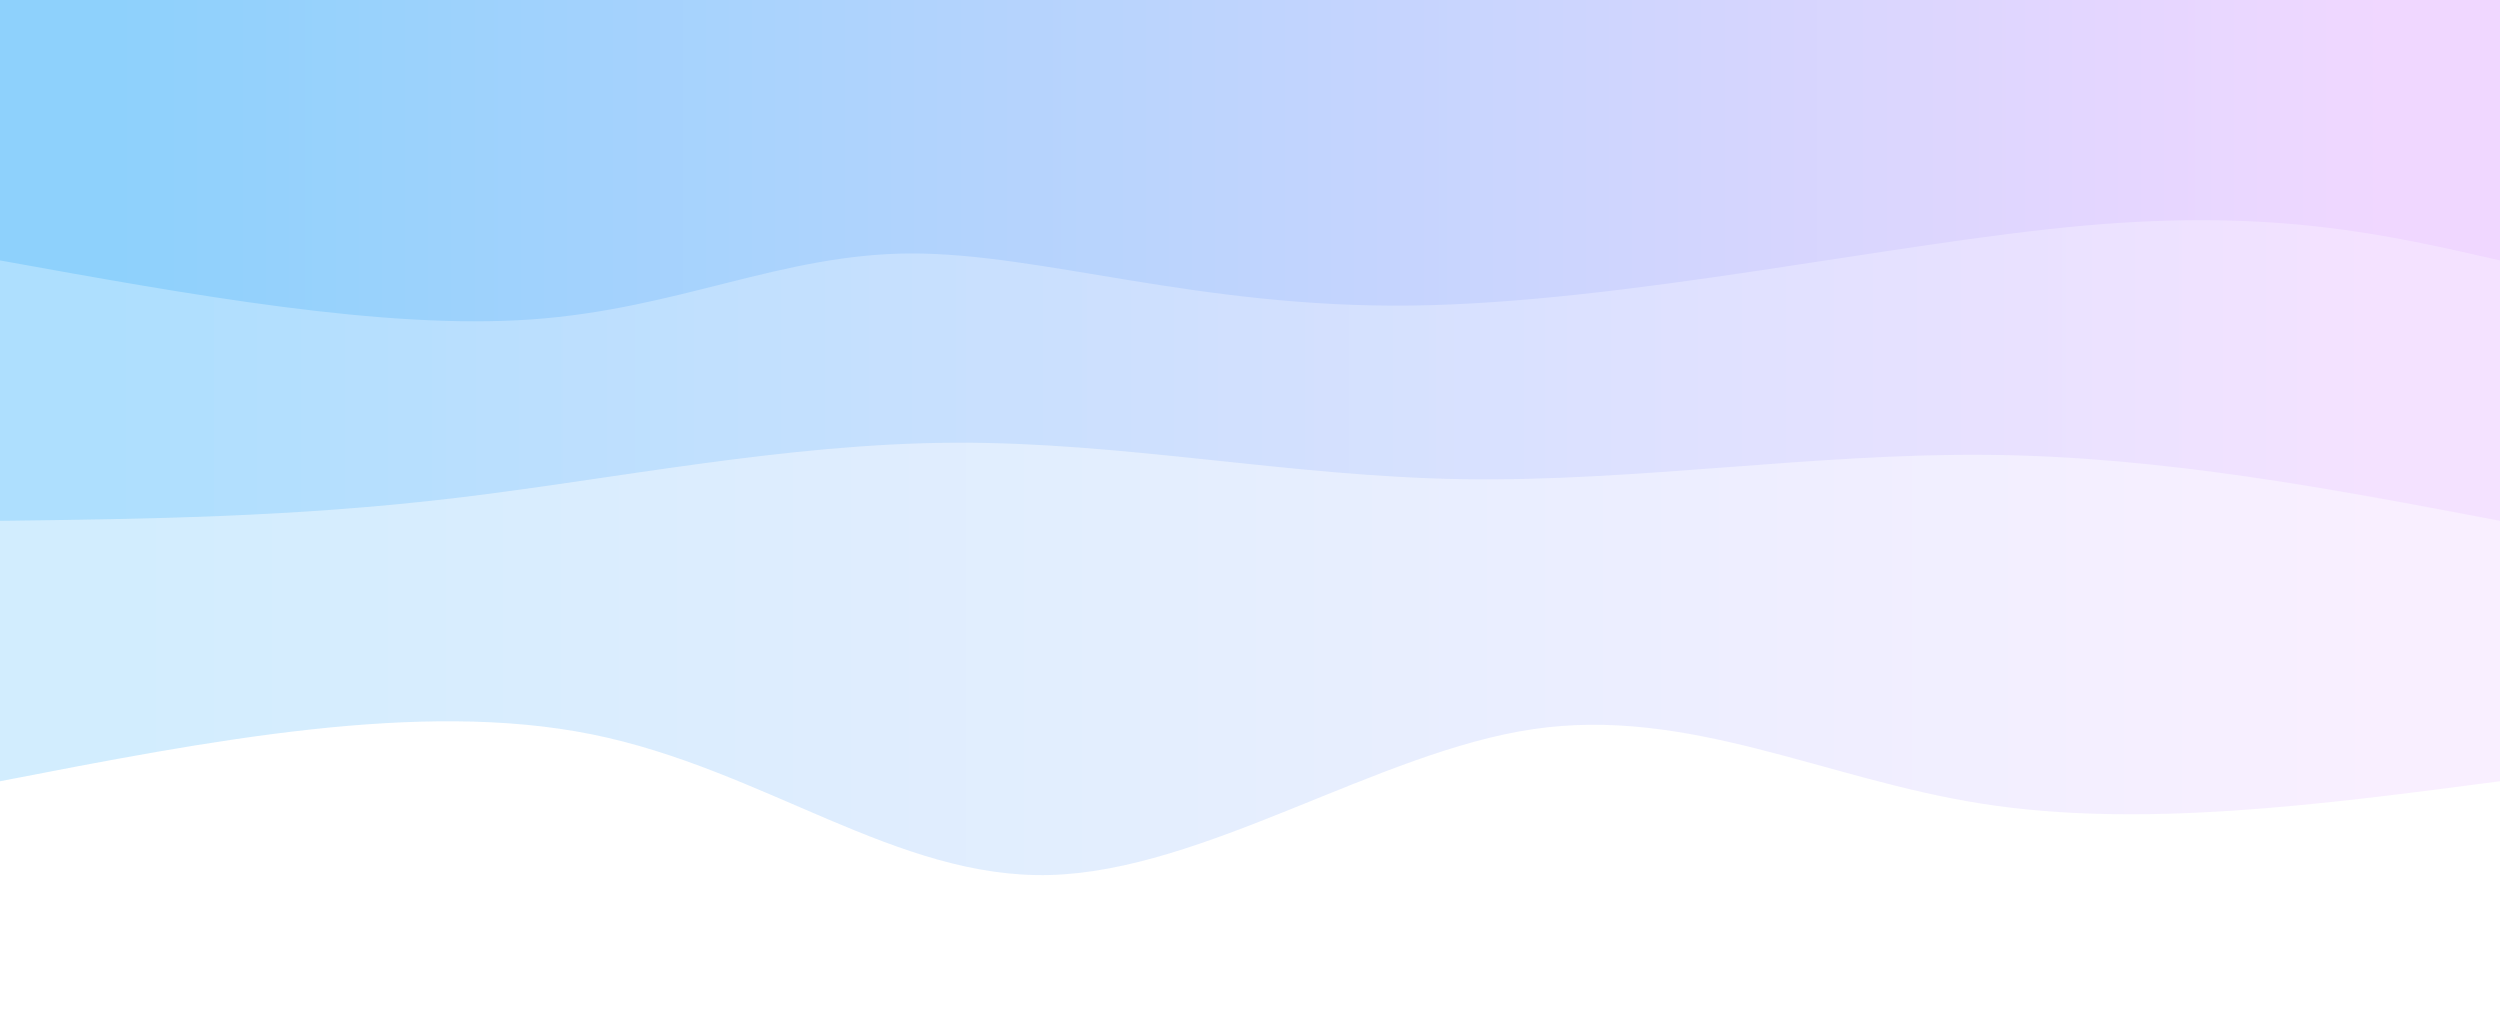
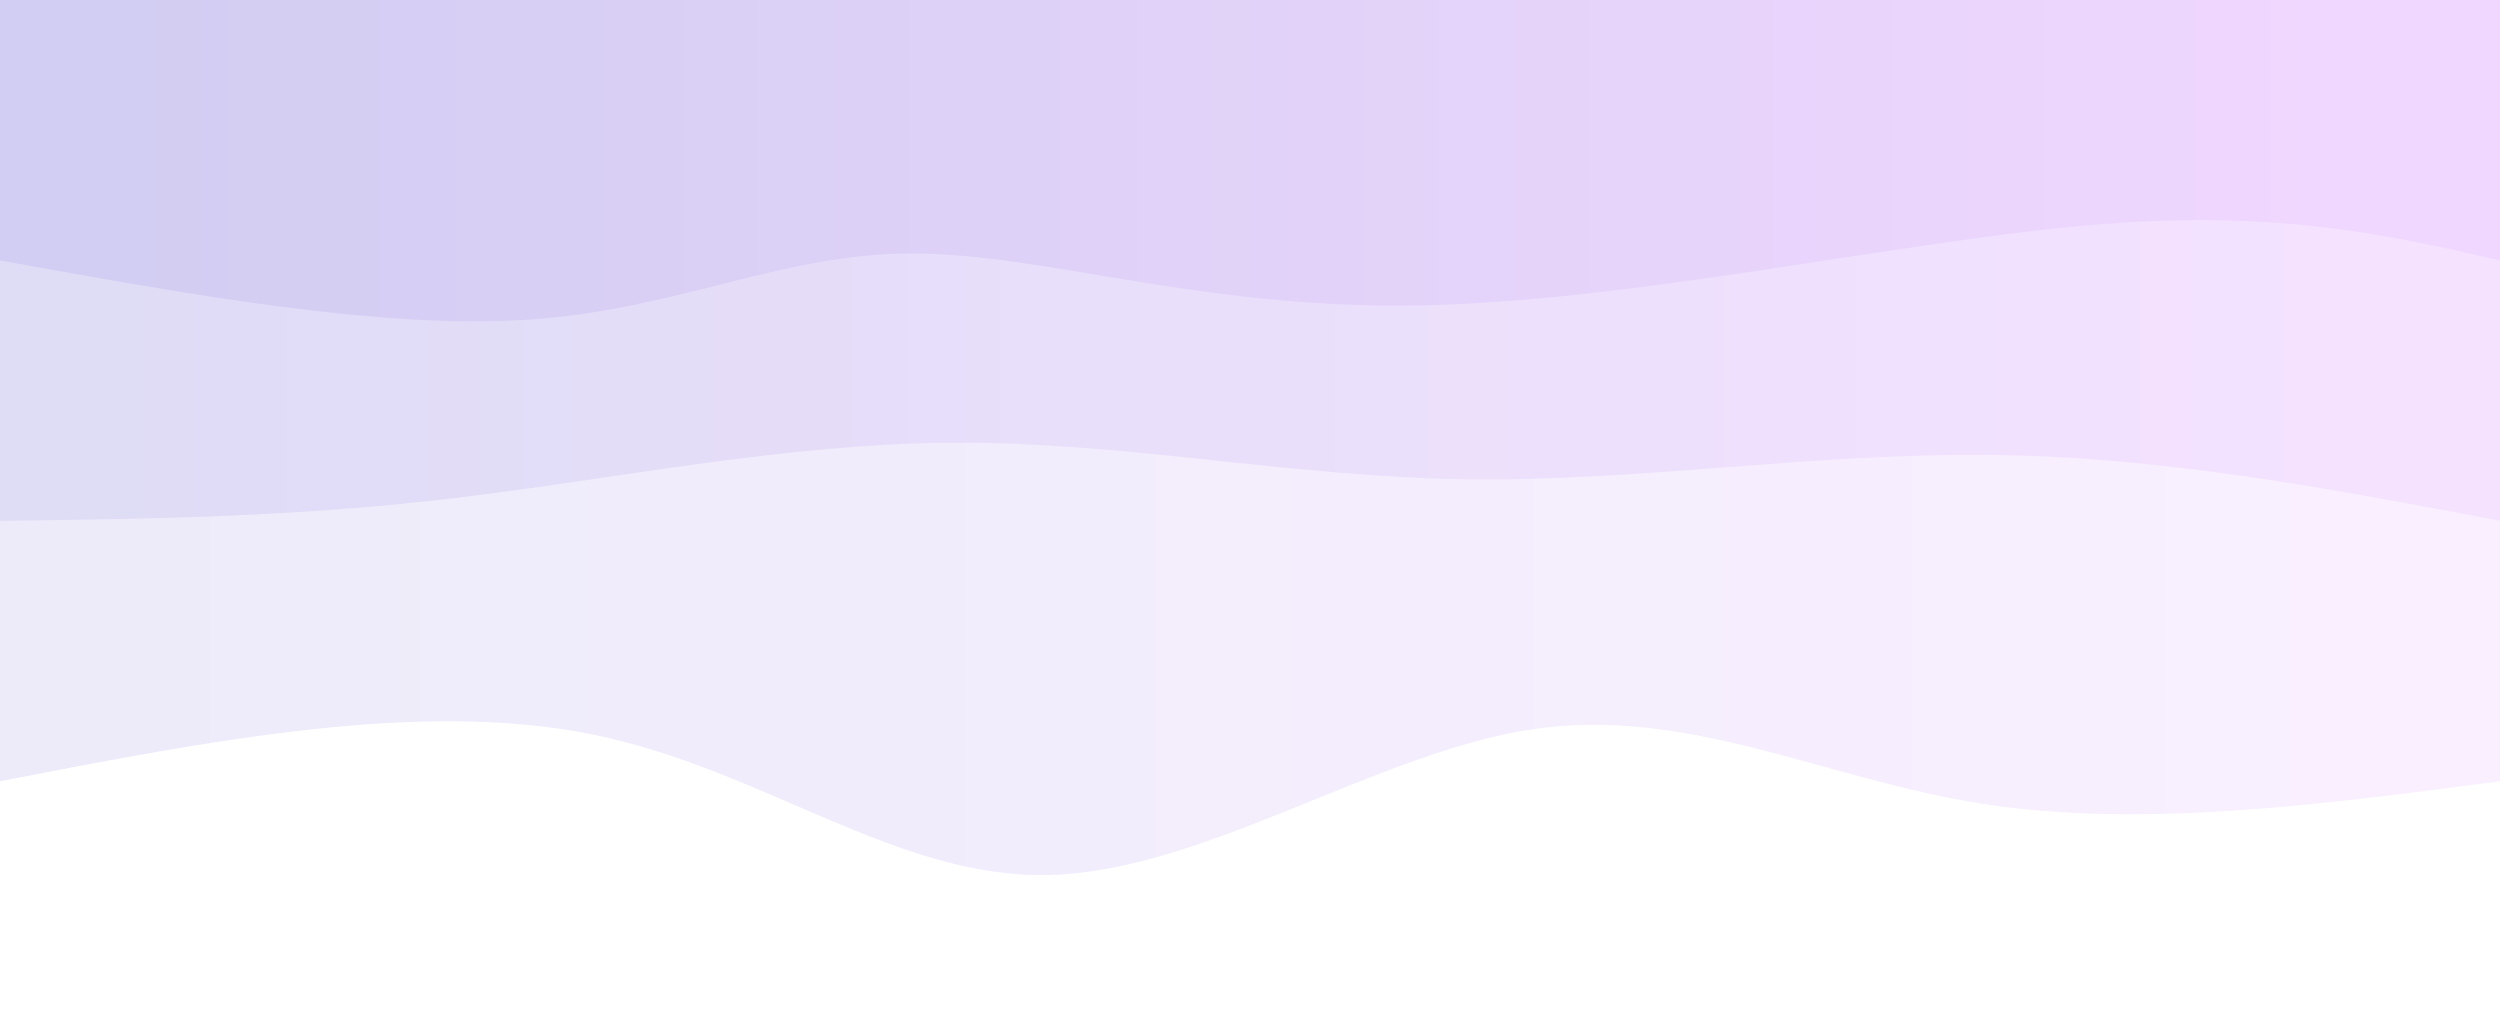
<svg xmlns="http://www.w3.org/2000/svg" width="100%" height="100%" id="svg" viewBox="0 0 1440 590" class="transition duration-300 ease-in-out delay-150">
  <style>
          .path-0{
            animation:pathAnim-0 4s;
            animation-timing-function: linear;
            animation-iteration-count: infinite;
          }
          @keyframes pathAnim-0{
            0%{
              d: path("M 0,600 C 0,600 0,150 0,150 C 103.483,136.402 206.967,122.804 298,137 C 389.033,151.196 467.617,193.187 557,180 C 646.383,166.813 746.565,98.45 835,96 C 923.435,93.55 1000.124,157.014 1099,177 C 1197.876,196.986 1318.938,173.493 1440,150 C 1440,150 1440,600 1440,600 Z");
            }
            25%{
              d: path("M 0,600 C 0,600 0,150 0,150 C 121.971,154.699 243.943,159.397 338,170 C 432.057,180.603 498.201,197.11 593,183 C 687.799,168.89 811.254,124.163 916,129 C 1020.746,133.837 1106.785,188.239 1191,200 C 1275.215,211.761 1357.608,180.88 1440,150 C 1440,150 1440,600 1440,600 Z");
            }
            50%{
              d: path("M 0,600 C 0,600 0,150 0,150 C 101.474,171.665 202.947,193.33 298,202 C 393.053,210.67 481.684,206.344 570,197 C 658.316,187.656 746.316,173.292 837,164 C 927.684,154.708 1021.053,150.488 1122,149 C 1222.947,147.512 1331.474,148.756 1440,150 C 1440,150 1440,600 1440,600 Z");
            }
            75%{
              d: path("M 0,600 C 0,600 0,150 0,150 C 59.722,151.885 119.445,153.77 234,157 C 348.555,160.23 517.943,164.804 628,177 C 738.057,189.196 788.785,209.014 856,191 C 923.215,172.986 1006.919,117.139 1107,104 C 1207.081,90.861 1323.541,120.431 1440,150 C 1440,150 1440,600 1440,600 Z");
            }
            100%{
              d: path("M 0,600 C 0,600 0,150 0,150 C 103.483,136.402 206.967,122.804 298,137 C 389.033,151.196 467.617,193.187 557,180 C 646.383,166.813 746.565,98.45 835,96 C 923.435,93.55 1000.124,157.014 1099,177 C 1197.876,196.986 1318.938,173.493 1440,150 C 1440,150 1440,600 1440,600 Z");
            }
          }</style>
  <defs>
    <linearGradient id="gradient" x1="0%" y1="50%" x2="100%" y2="50%">
      <stop offset="5%" stop-color="#f0d7ff" />
-       <stop offset="95%" stop-color="#8ed1fc" />
+       <stop offset="95%" stop-color="#d2cdf2" />
    </linearGradient>
  </defs>
  <path d="M 0,600 C 0,600 0,150 0,150 C 103.483,136.402 206.967,122.804 298,137 C 389.033,151.196 467.617,193.187 557,180 C 646.383,166.813 746.565,98.45 835,96 C 923.435,93.55 1000.124,157.014 1099,177 C 1197.876,196.986 1318.938,173.493 1440,150 C 1440,150 1440,600 1440,600 Z" stroke="none" stroke-width="0" fill="url(#gradient)" fill-opacity="0.4" class="transition-all duration-300 ease-in-out delay-150 path-0" transform="rotate(-180 720 300)" />
  <style>
          .path-1{
            animation:pathAnim-1 4s;
            animation-timing-function: linear;
            animation-iteration-count: infinite;
          }
          @keyframes pathAnim-1{
            0%{
              d: path("M 0,600 C 0,600 0,300 0,300 C 97.33,318.517 194.66,337.033 295,338 C 395.34,338.967 498.689,322.383 598,324 C 697.311,325.617 792.584,345.435 890,345 C 987.416,344.565 1086.976,323.876 1179,313 C 1271.024,302.124 1355.512,301.062 1440,300 C 1440,300 1440,600 1440,600 Z");
            }
            25%{
              d: path("M 0,600 C 0,600 0,300 0,300 C 116.019,284.651 232.038,269.301 309,264 C 385.962,258.699 423.866,263.445 523,263 C 622.134,262.555 782.498,256.919 904,261 C 1025.502,265.081 1108.144,278.88 1191,287 C 1273.856,295.12 1356.928,297.56 1440,300 C 1440,300 1440,600 1440,600 Z");
            }
            50%{
              d: path("M 0,600 C 0,600 0,300 0,300 C 107.158,313.474 214.316,326.947 317,318 C 419.684,309.053 517.895,277.684 607,280 C 696.105,282.316 776.105,318.316 870,336 C 963.895,353.684 1071.684,353.053 1169,344 C 1266.316,334.947 1353.158,317.474 1440,300 C 1440,300 1440,600 1440,600 Z");
            }
            75%{
              d: path("M 0,600 C 0,600 0,300 0,300 C 104.134,324.383 208.268,348.766 292,341 C 375.732,333.234 439.062,293.321 548,287 C 656.938,280.679 811.483,307.952 903,312 C 994.517,316.048 1023.005,296.871 1102,291 C 1180.995,285.129 1310.498,292.565 1440,300 C 1440,300 1440,600 1440,600 Z");
            }
            100%{
              d: path("M 0,600 C 0,600 0,300 0,300 C 97.33,318.517 194.66,337.033 295,338 C 395.34,338.967 498.689,322.383 598,324 C 697.311,325.617 792.584,345.435 890,345 C 987.416,344.565 1086.976,323.876 1179,313 C 1271.024,302.124 1355.512,301.062 1440,300 C 1440,300 1440,600 1440,600 Z");
            }
          }</style>
  <defs>
    <linearGradient id="gradient" x1="0%" y1="50%" x2="100%" y2="50%">
      <stop offset="5%" stop-color="#f0d7ff" />
-       <stop offset="95%" stop-color="#8ed1fc" />
+       <stop offset="95%" stop-color="#d2cdf2" />
    </linearGradient>
  </defs>
  <path d="M 0,600 C 0,600 0,300 0,300 C 97.33,318.517 194.66,337.033 295,338 C 395.34,338.967 498.689,322.383 598,324 C 697.311,325.617 792.584,345.435 890,345 C 987.416,344.565 1086.976,323.876 1179,313 C 1271.024,302.124 1355.512,301.062 1440,300 C 1440,300 1440,600 1440,600 Z" stroke="none" stroke-width="0" fill="url(#gradient)" fill-opacity="0.53" class="transition-all duration-300 ease-in-out delay-150 path-1" transform="rotate(-180 720 300)" />
  <style>
          .path-2{
            animation:pathAnim-2 4s;
            animation-timing-function: linear;
            animation-iteration-count: infinite;
          }
          @keyframes pathAnim-2{
            0%{
              d: path("M 0,600 C 0,600 0,450 0,450 C 65.081,464.928 130.163,479.856 240,470 C 349.837,460.144 504.431,425.502 627,424 C 749.569,422.498 840.115,454.134 915,454 C 989.885,453.866 1049.11,421.962 1134,416 C 1218.89,410.038 1329.445,430.019 1440,450 C 1440,450 1440,600 1440,600 Z");
            }
            25%{
              d: path("M 0,600 C 0,600 0,450 0,450 C 119.943,450.651 239.885,451.301 328,466 C 416.115,480.699 472.402,509.445 565,496 C 657.598,482.555 786.507,426.919 878,408 C 969.493,389.081 1023.569,406.88 1111,420 C 1198.431,433.12 1319.215,441.56 1440,450 C 1440,450 1440,600 1440,600 Z");
            }
            50%{
              d: path("M 0,600 C 0,600 0,450 0,450 C 125.751,430.144 251.502,410.287 335,423 C 418.498,435.713 459.742,480.995 544,489 C 628.258,497.005 755.531,467.732 873,451 C 990.469,434.268 1098.134,430.077 1191,432 C 1283.866,433.923 1361.933,441.962 1440,450 C 1440,450 1440,600 1440,600 Z");
            }
            75%{
              d: path("M 0,600 C 0,600 0,450 0,450 C 69.732,462.144 139.464,474.287 234,478 C 328.536,481.713 447.876,476.995 549,471 C 650.124,465.005 733.033,457.732 842,443 C 950.967,428.268 1085.99,406.077 1190,406 C 1294.01,405.923 1367.005,427.962 1440,450 C 1440,450 1440,600 1440,600 Z");
            }
            100%{
              d: path("M 0,600 C 0,600 0,450 0,450 C 65.081,464.928 130.163,479.856 240,470 C 349.837,460.144 504.431,425.502 627,424 C 749.569,422.498 840.115,454.134 915,454 C 989.885,453.866 1049.11,421.962 1134,416 C 1218.89,410.038 1329.445,430.019 1440,450 C 1440,450 1440,600 1440,600 Z");
            }
          }</style>
  <defs>
    <linearGradient id="gradient" x1="0%" y1="50%" x2="100%" y2="50%">
      <stop offset="5%" stop-color="#f0d7ff" />
-       <stop offset="95%" stop-color="#8ed1fc" />
+       <stop offset="95%" stop-color="#d2cdf2" />
    </linearGradient>
  </defs>
  <path d="M 0,600 C 0,600 0,450 0,450 C 65.081,464.928 130.163,479.856 240,470 C 349.837,460.144 504.431,425.502 627,424 C 749.569,422.498 840.115,454.134 915,454 C 989.885,453.866 1049.11,421.962 1134,416 C 1218.89,410.038 1329.445,430.019 1440,450 C 1440,450 1440,600 1440,600 Z" stroke="none" stroke-width="0" fill="url(#gradient)" fill-opacity="1" class="transition-all duration-300 ease-in-out delay-150 path-2" transform="rotate(-180 720 300)" />
</svg>
